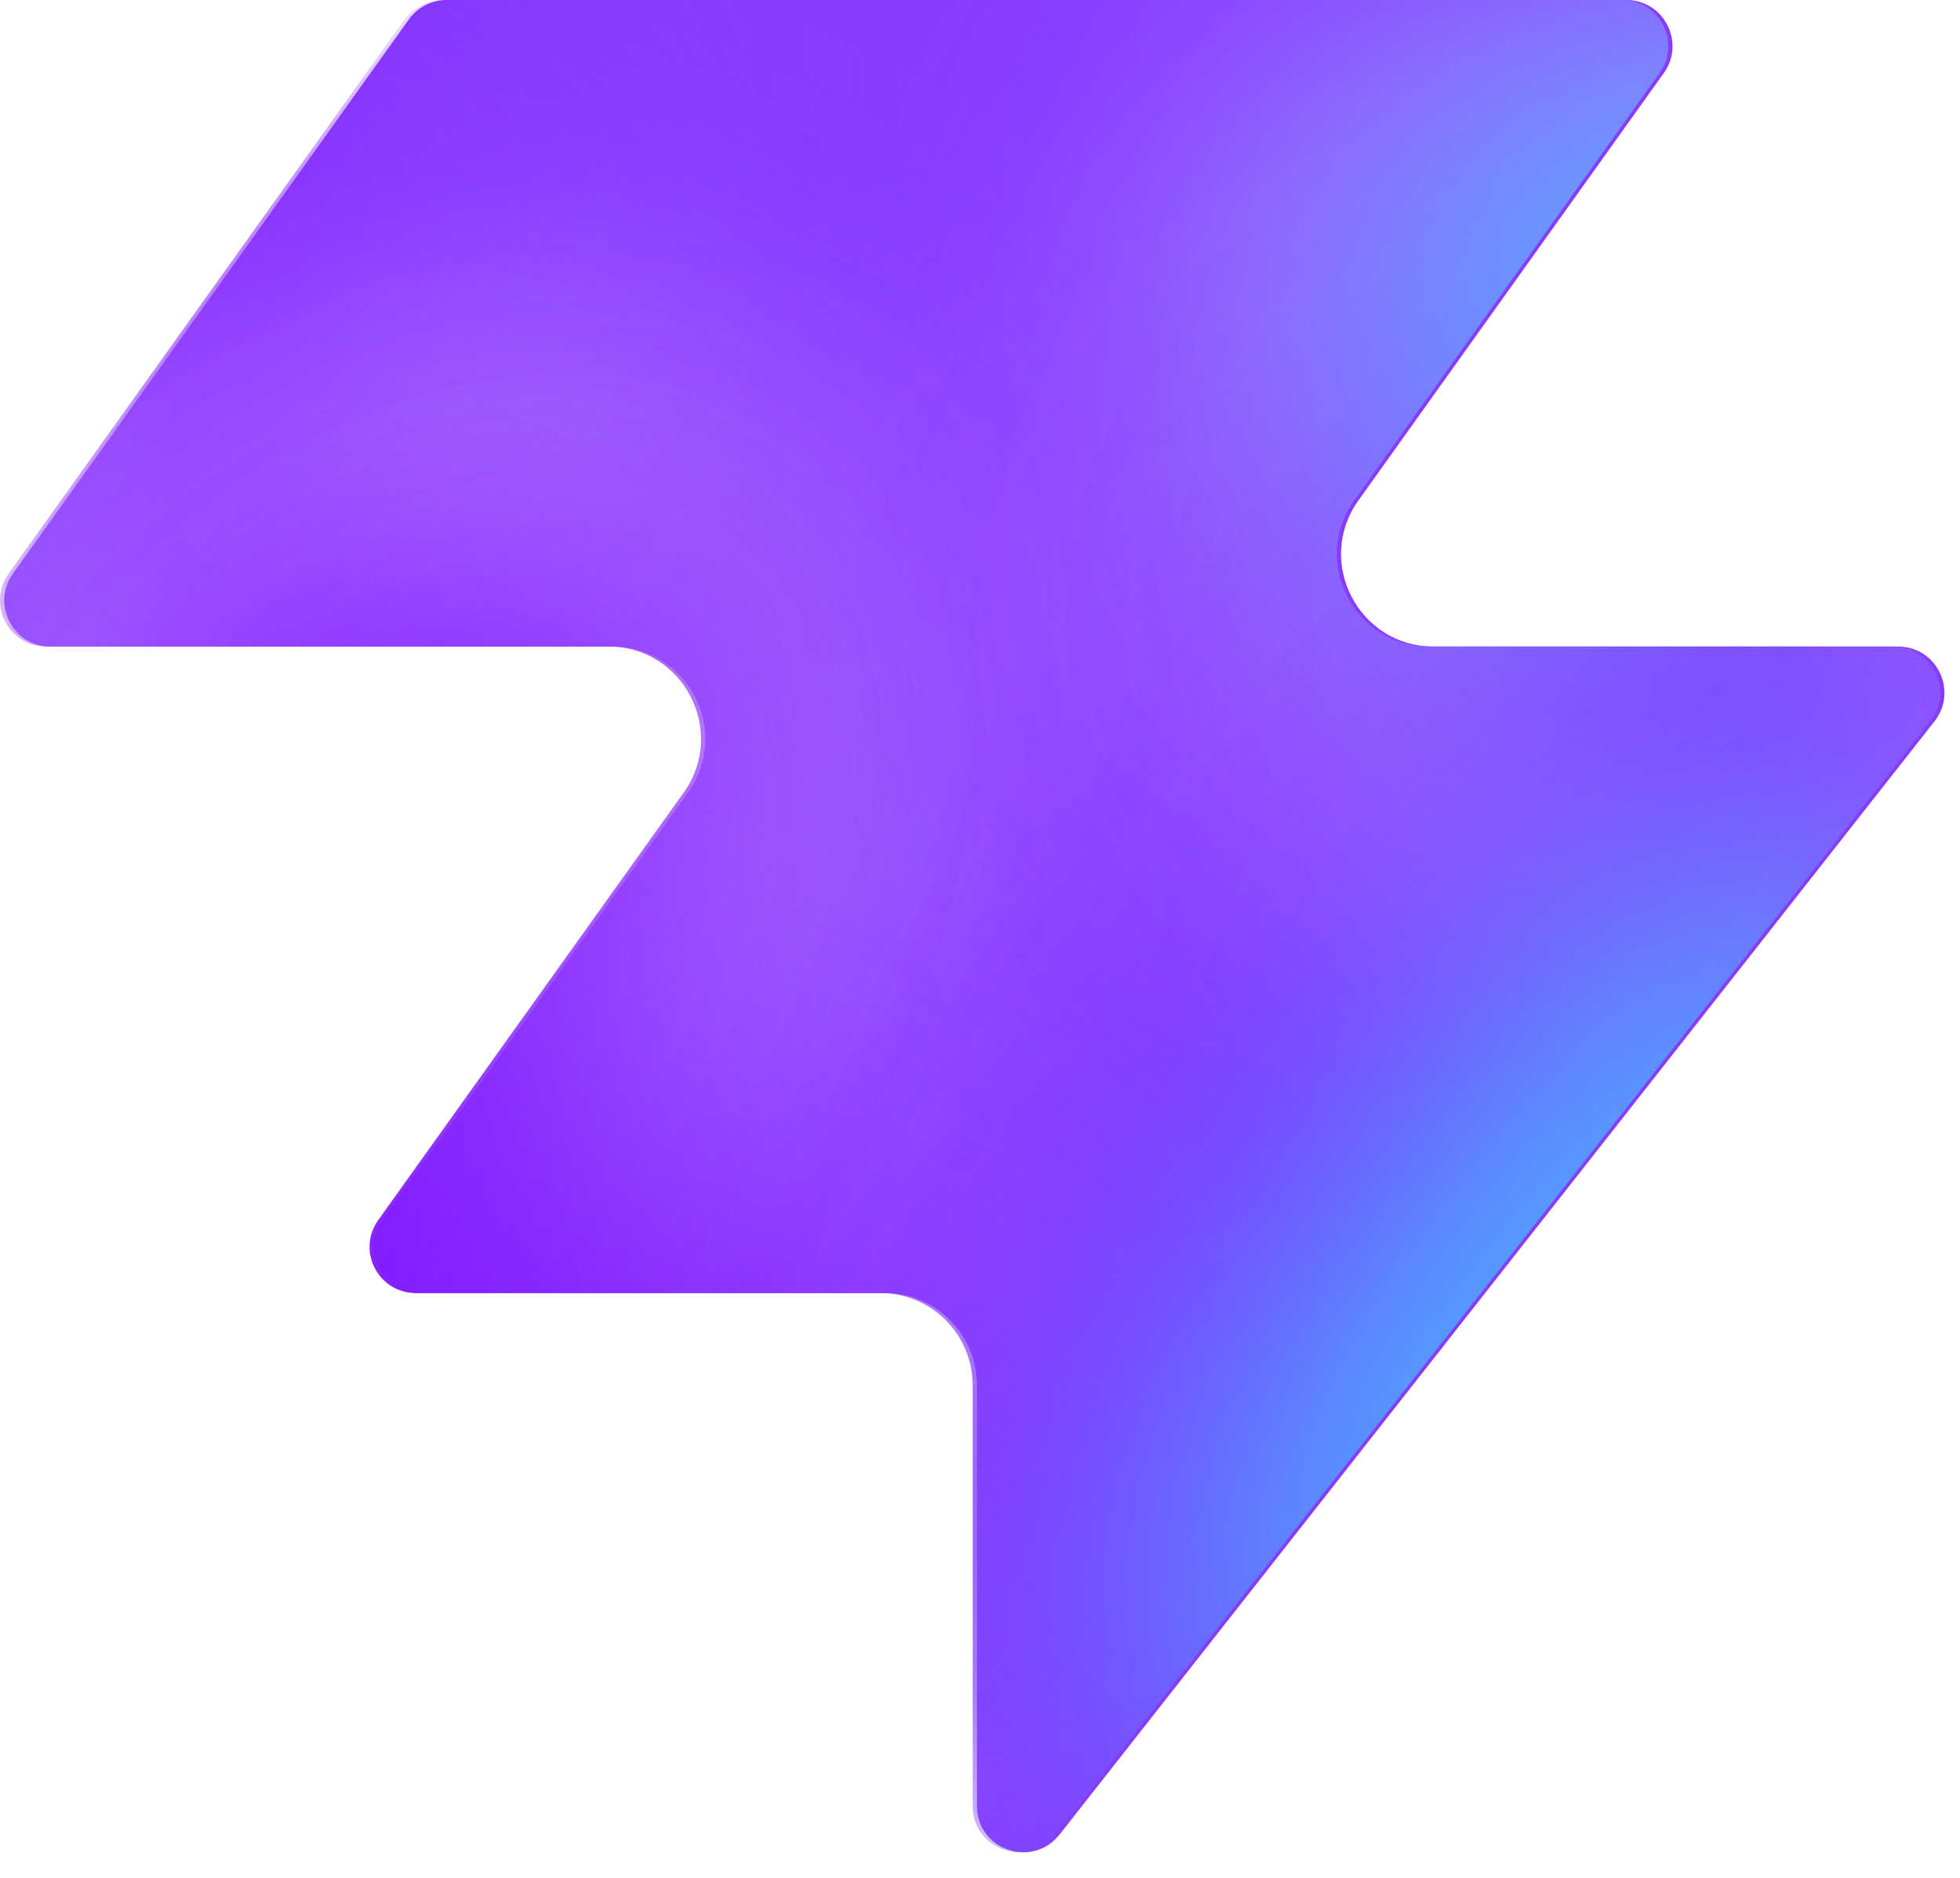
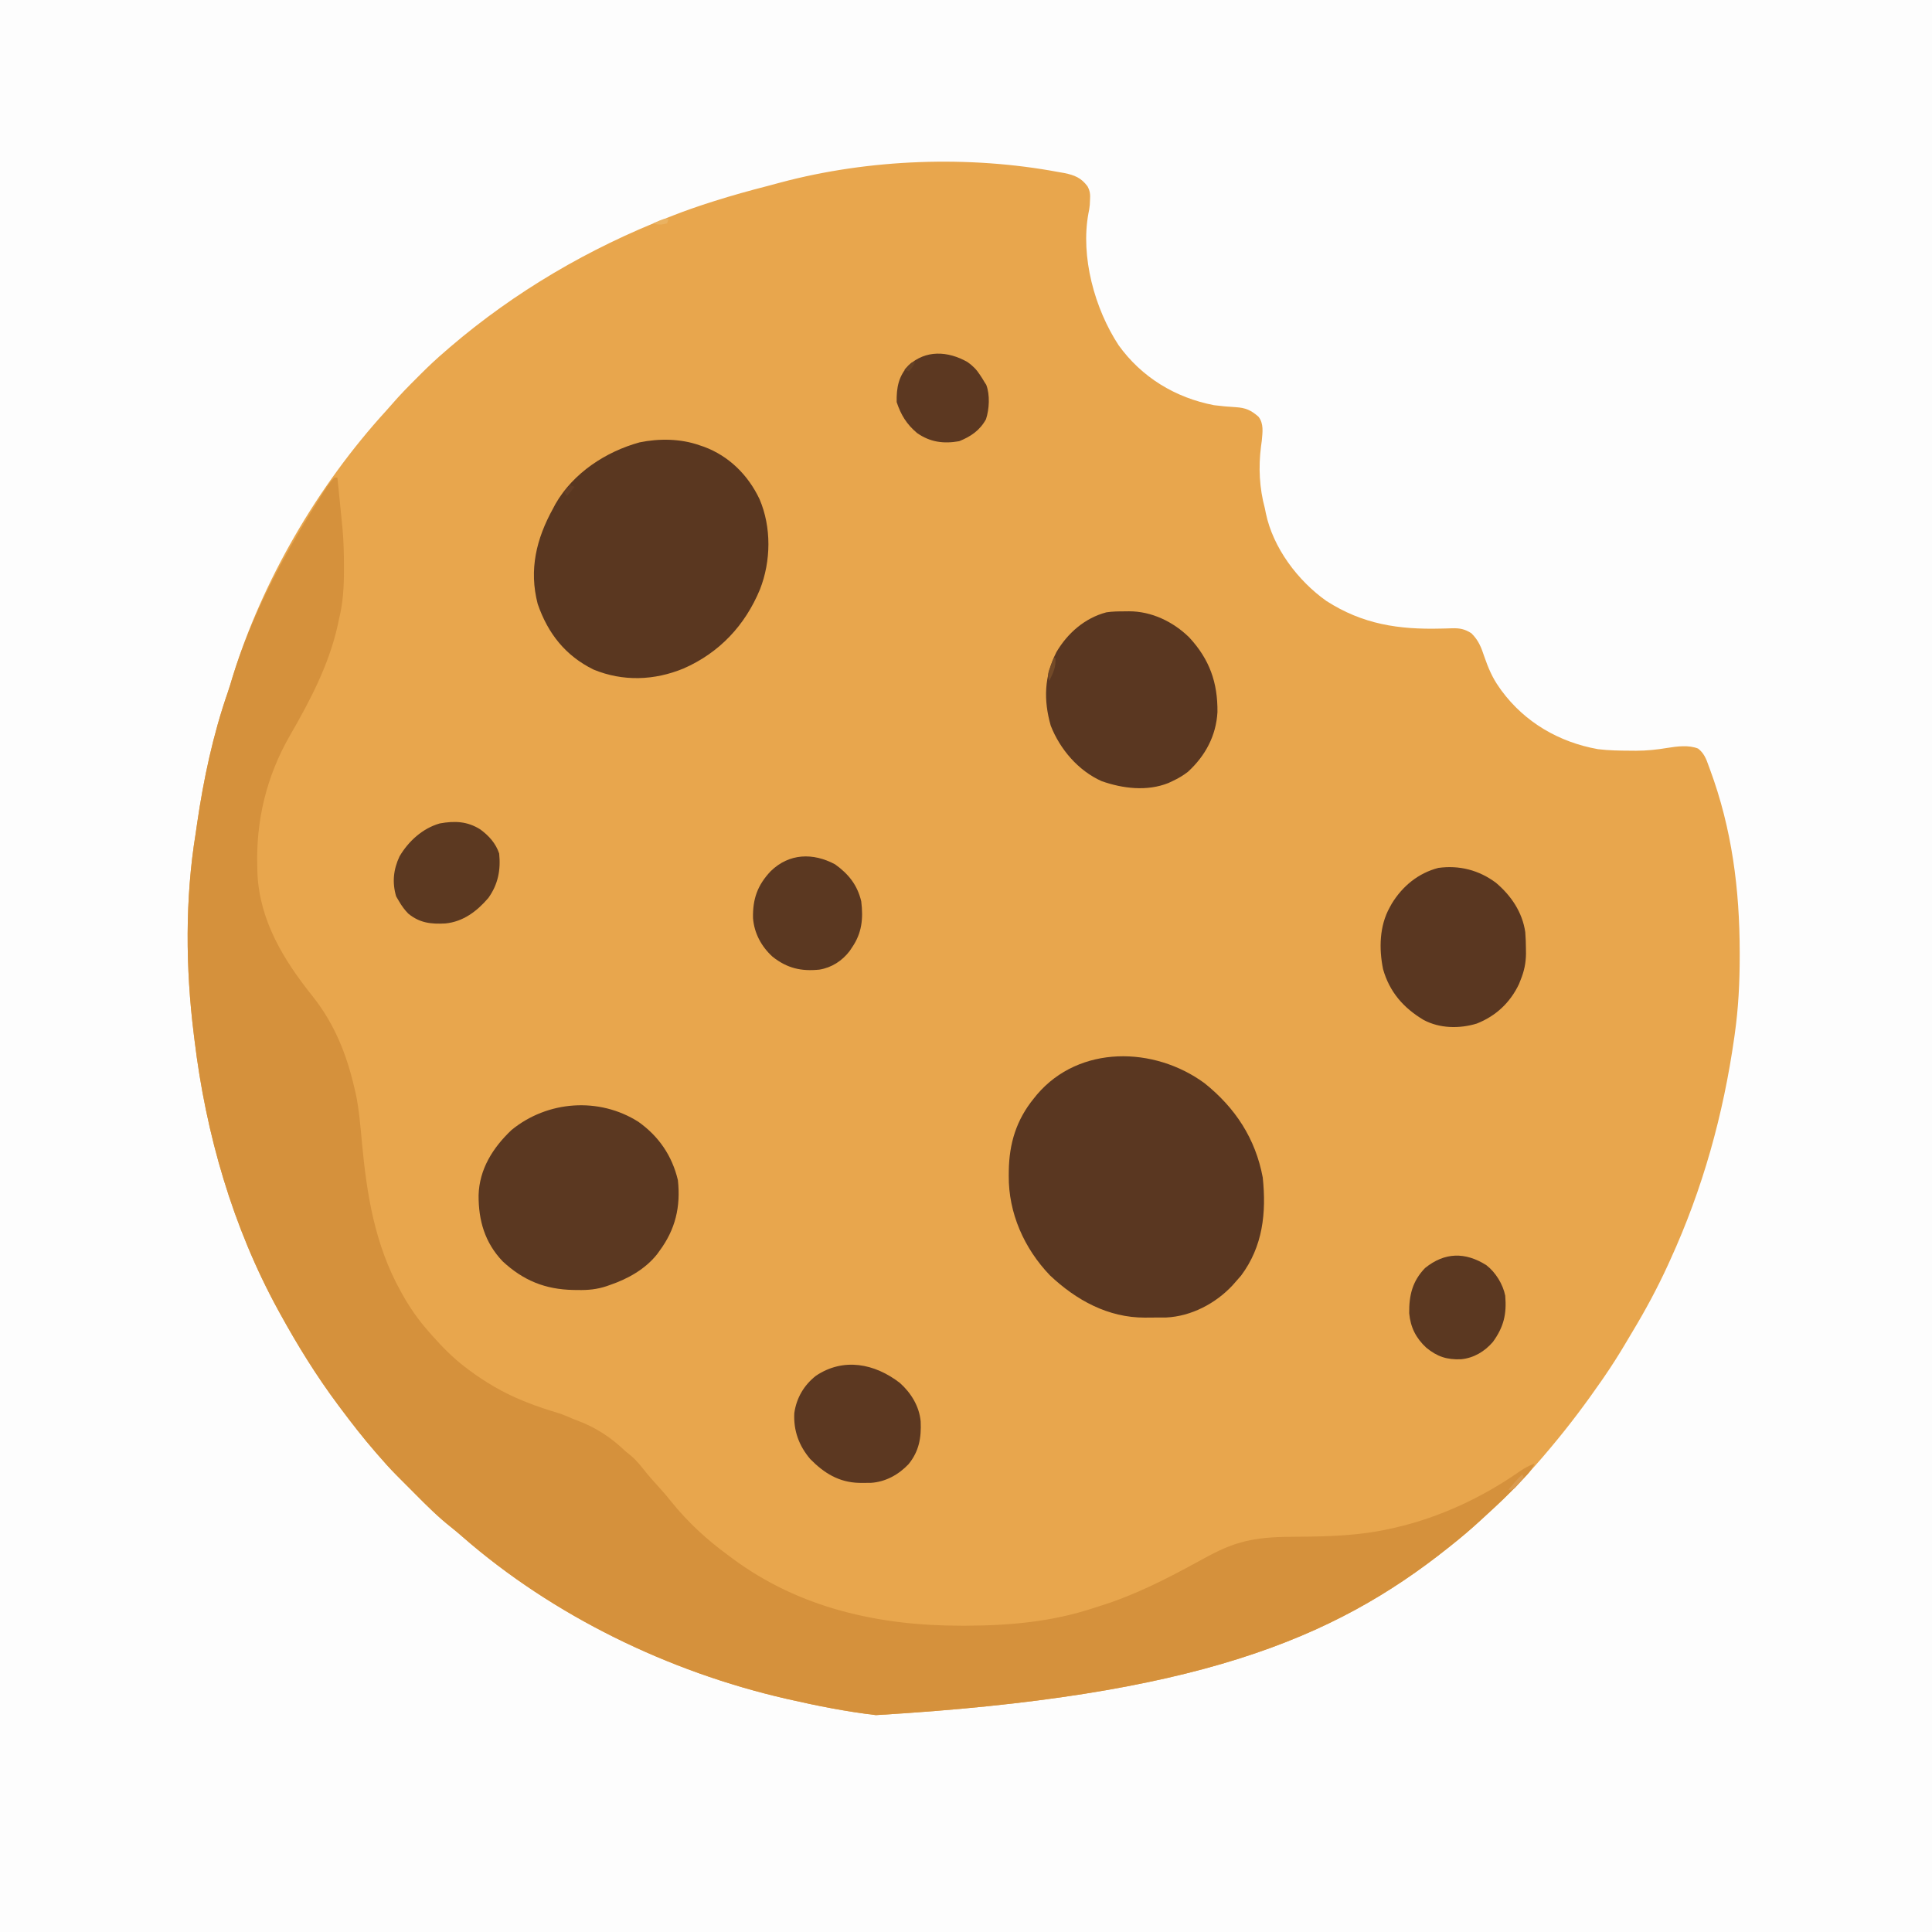
- <svg xmlns="http://www.w3.org/2000/svg" width="48" height="46" fill="none" viewBox="0 0 48 46">
-   <path fill="#863bff" d="M25.946 44.938c-.664.845-2.021.375-2.021-.698V33.937a2.26 2.26 0 0 0-2.262-2.262H10.287c-.92 0-1.456-1.04-.92-1.788l7.48-10.471c1.07-1.497 0-3.578-1.842-3.578H1.237c-.92 0-1.456-1.04-.92-1.788L10.013.474c.214-.297.556-.474.92-.474h28.894c.92 0 1.456 1.04.92 1.788l-7.48 10.471c-1.07 1.498 0 3.579 1.842 3.579h11.377c.943 0 1.473 1.088.89 1.83L25.947 44.94z" style="fill:#863bff;fill:color(display-p3 .525 .23 1);fill-opacity:1" />
-   <mask id="a" width="48" height="46" x="0" y="0" maskUnits="userSpaceOnUse" style="mask-type:alpha">
-     <path fill="#000" d="M25.842 44.938c-.664.844-2.021.375-2.021-.698V33.937a2.26 2.26 0 0 0-2.262-2.262H10.183c-.92 0-1.456-1.04-.92-1.788l7.48-10.471c1.07-1.498 0-3.579-1.842-3.579H1.133c-.92 0-1.456-1.04-.92-1.787L9.91.473c.214-.297.556-.474.92-.474h28.894c.92 0 1.456 1.04.92 1.788l-7.48 10.471c-1.07 1.498 0 3.578 1.842 3.578h11.377c.943 0 1.473 1.088.89 1.832L25.843 44.94z" style="fill:#000;fill-opacity:1" />
-   </mask>
-   <g mask="url(#a)">
-     <g filter="url(#b)">
-       <ellipse cx="5.508" cy="14.704" fill="#ede6ff" rx="5.508" ry="14.704" style="fill:#ede6ff;fill:color(display-p3 .927 .903 1);fill-opacity:1" transform="matrix(.00324 1 1 -.00324 -4.47 31.516)" />
-     </g>
-     <g filter="url(#c)">
-       <ellipse cx="10.399" cy="29.851" fill="#ede6ff" rx="10.399" ry="29.851" style="fill:#ede6ff;fill:color(display-p3 .927 .903 1);fill-opacity:1" transform="matrix(.00324 1 1 -.00324 -39.328 7.883)" />
-     </g>
-     <g filter="url(#d)">
-       <ellipse cx="5.508" cy="30.487" fill="#7e14ff" rx="5.508" ry="30.487" style="fill:#7e14ff;fill:color(display-p3 .492 .077 1);fill-opacity:1" transform="rotate(89.814 -25.913 -14.639)scale(1 -1)" />
-     </g>
-     <g filter="url(#e)">
-       <ellipse cx="5.508" cy="30.599" fill="#7e14ff" rx="5.508" ry="30.599" style="fill:#7e14ff;fill:color(display-p3 .492 .077 1);fill-opacity:1" transform="rotate(89.814 -32.644 -3.334)scale(1 -1)" />
-     </g>
-     <g filter="url(#f)">
-       <ellipse cx="5.508" cy="30.599" fill="#7e14ff" rx="5.508" ry="30.599" style="fill:#7e14ff;fill:color(display-p3 .492 .077 1);fill-opacity:1" transform="matrix(.00324 1 1 -.00324 -34.34 30.47)" />
-     </g>
-     <g filter="url(#g)">
-       <ellipse cx="14.072" cy="22.078" fill="#ede6ff" rx="14.072" ry="22.078" style="fill:#ede6ff;fill:color(display-p3 .927 .903 1);fill-opacity:1" transform="rotate(93.35 24.506 48.493)scale(-1 1)" />
-     </g>
-     <g filter="url(#h)">
-       <ellipse cx="3.47" cy="21.501" fill="#7e14ff" rx="3.47" ry="21.501" style="fill:#7e14ff;fill:color(display-p3 .492 .077 1);fill-opacity:1" transform="rotate(89.009 28.708 47.59)scale(-1 1)" />
-     </g>
-     <g filter="url(#i)">
-       <ellipse cx="3.47" cy="21.501" fill="#7e14ff" rx="3.47" ry="21.501" style="fill:#7e14ff;fill:color(display-p3 .492 .077 1);fill-opacity:1" transform="rotate(89.009 28.708 47.59)scale(-1 1)" />
-     </g>
-     <g filter="url(#j)">
-       <ellipse cx=".387" cy="8.972" fill="#7e14ff" rx="4.407" ry="29.108" style="fill:#7e14ff;fill:color(display-p3 .492 .077 1);fill-opacity:1" transform="rotate(39.51 .387 8.972)" />
-     </g>
-     <g filter="url(#k)">
-       <ellipse cx="47.523" cy="-6.092" fill="#7e14ff" rx="4.407" ry="29.108" style="fill:#7e14ff;fill:color(display-p3 .492 .077 1);fill-opacity:1" transform="rotate(37.892 47.523 -6.092)" />
-     </g>
-     <g filter="url(#l)">
-       <ellipse cx="41.412" cy="6.333" fill="#47bfff" rx="5.971" ry="9.665" style="fill:#47bfff;fill:color(display-p3 .28 .748 1);fill-opacity:1" transform="rotate(37.892 41.412 6.333)" />
-     </g>
-     <g filter="url(#m)">
-       <ellipse cx="-1.879" cy="38.332" fill="#7e14ff" rx="4.407" ry="29.108" style="fill:#7e14ff;fill:color(display-p3 .492 .077 1);fill-opacity:1" transform="rotate(37.892 -1.88 38.332)" />
-     </g>
-     <g filter="url(#n)">
-       <ellipse cx="-1.879" cy="38.332" fill="#7e14ff" rx="4.407" ry="29.108" style="fill:#7e14ff;fill:color(display-p3 .492 .077 1);fill-opacity:1" transform="rotate(37.892 -1.88 38.332)" />
-     </g>
-     <g filter="url(#o)">
-       <ellipse cx="35.651" cy="29.907" fill="#7e14ff" rx="4.407" ry="29.108" style="fill:#7e14ff;fill:color(display-p3 .492 .077 1);fill-opacity:1" transform="rotate(37.892 35.651 29.907)" />
-     </g>
-     <g filter="url(#p)">
-       <ellipse cx="38.418" cy="32.4" fill="#47bfff" rx="5.971" ry="15.297" style="fill:#47bfff;fill:color(display-p3 .28 .748 1);fill-opacity:1" transform="rotate(37.892 38.418 32.4)" />
-     </g>
-   </g>
-   <defs>
-     <filter id="b" width="60.045" height="41.654" x="-19.77" y="16.149" color-interpolation-filters="sRGB" filterUnits="userSpaceOnUse">
-       <feFlood flood-opacity="0" result="BackgroundImageFix" />
-       <feBlend in="SourceGraphic" in2="BackgroundImageFix" result="shape" />
-       <feGaussianBlur result="effect1_foregroundBlur_2002_17158" stdDeviation="7.659" />
-     </filter>
-     <filter id="c" width="90.34" height="51.437" x="-54.613" y="-7.533" color-interpolation-filters="sRGB" filterUnits="userSpaceOnUse">
-       <feFlood flood-opacity="0" result="BackgroundImageFix" />
-       <feBlend in="SourceGraphic" in2="BackgroundImageFix" result="shape" />
-       <feGaussianBlur result="effect1_foregroundBlur_2002_17158" stdDeviation="7.659" />
-     </filter>
-     <filter id="d" width="79.355" height="29.4" x="-49.64" y="2.03" color-interpolation-filters="sRGB" filterUnits="userSpaceOnUse">
-       <feFlood flood-opacity="0" result="BackgroundImageFix" />
-       <feBlend in="SourceGraphic" in2="BackgroundImageFix" result="shape" />
-       <feGaussianBlur result="effect1_foregroundBlur_2002_17158" stdDeviation="4.596" />
-     </filter>
-     <filter id="e" width="79.579" height="29.4" x="-45.045" y="20.029" color-interpolation-filters="sRGB" filterUnits="userSpaceOnUse">
-       <feFlood flood-opacity="0" result="BackgroundImageFix" />
-       <feBlend in="SourceGraphic" in2="BackgroundImageFix" result="shape" />
-       <feGaussianBlur result="effect1_foregroundBlur_2002_17158" stdDeviation="4.596" />
-     </filter>
-     <filter id="f" width="79.579" height="29.4" x="-43.513" y="21.178" color-interpolation-filters="sRGB" filterUnits="userSpaceOnUse">
-       <feFlood flood-opacity="0" result="BackgroundImageFix" />
-       <feBlend in="SourceGraphic" in2="BackgroundImageFix" result="shape" />
-       <feGaussianBlur result="effect1_foregroundBlur_2002_17158" stdDeviation="4.596" />
-     </filter>
-     <filter id="g" width="74.749" height="58.852" x="15.756" y="-17.901" color-interpolation-filters="sRGB" filterUnits="userSpaceOnUse">
-       <feFlood flood-opacity="0" result="BackgroundImageFix" />
-       <feBlend in="SourceGraphic" in2="BackgroundImageFix" result="shape" />
-       <feGaussianBlur result="effect1_foregroundBlur_2002_17158" stdDeviation="7.659" />
-     </filter>
-     <filter id="h" width="61.377" height="25.362" x="23.548" y="2.284" color-interpolation-filters="sRGB" filterUnits="userSpaceOnUse">
-       <feFlood flood-opacity="0" result="BackgroundImageFix" />
-       <feBlend in="SourceGraphic" in2="BackgroundImageFix" result="shape" />
-       <feGaussianBlur result="effect1_foregroundBlur_2002_17158" stdDeviation="4.596" />
-     </filter>
-     <filter id="i" width="61.377" height="25.362" x="23.548" y="2.284" color-interpolation-filters="sRGB" filterUnits="userSpaceOnUse">
-       <feFlood flood-opacity="0" result="BackgroundImageFix" />
-       <feBlend in="SourceGraphic" in2="BackgroundImageFix" result="shape" />
-       <feGaussianBlur result="effect1_foregroundBlur_2002_17158" stdDeviation="4.596" />
-     </filter>
-     <filter id="j" width="56.045" height="63.649" x="-27.636" y="-22.853" color-interpolation-filters="sRGB" filterUnits="userSpaceOnUse">
-       <feFlood flood-opacity="0" result="BackgroundImageFix" />
-       <feBlend in="SourceGraphic" in2="BackgroundImageFix" result="shape" />
-       <feGaussianBlur result="effect1_foregroundBlur_2002_17158" stdDeviation="4.596" />
-     </filter>
-     <filter id="k" width="54.814" height="64.646" x="20.116" y="-38.415" color-interpolation-filters="sRGB" filterUnits="userSpaceOnUse">
-       <feFlood flood-opacity="0" result="BackgroundImageFix" />
-       <feBlend in="SourceGraphic" in2="BackgroundImageFix" result="shape" />
-       <feGaussianBlur result="effect1_foregroundBlur_2002_17158" stdDeviation="4.596" />
-     </filter>
-     <filter id="l" width="33.541" height="35.313" x="24.641" y="-11.323" color-interpolation-filters="sRGB" filterUnits="userSpaceOnUse">
-       <feFlood flood-opacity="0" result="BackgroundImageFix" />
-       <feBlend in="SourceGraphic" in2="BackgroundImageFix" result="shape" />
-       <feGaussianBlur result="effect1_foregroundBlur_2002_17158" stdDeviation="4.596" />
-     </filter>
-     <filter id="m" width="54.814" height="64.646" x="-29.286" y="6.009" color-interpolation-filters="sRGB" filterUnits="userSpaceOnUse">
-       <feFlood flood-opacity="0" result="BackgroundImageFix" />
-       <feBlend in="SourceGraphic" in2="BackgroundImageFix" result="shape" />
-       <feGaussianBlur result="effect1_foregroundBlur_2002_17158" stdDeviation="4.596" />
-     </filter>
-     <filter id="n" width="54.814" height="64.646" x="-29.286" y="6.009" color-interpolation-filters="sRGB" filterUnits="userSpaceOnUse">
-       <feFlood flood-opacity="0" result="BackgroundImageFix" />
-       <feBlend in="SourceGraphic" in2="BackgroundImageFix" result="shape" />
-       <feGaussianBlur result="effect1_foregroundBlur_2002_17158" stdDeviation="4.596" />
-     </filter>
-     <filter id="o" width="54.814" height="64.646" x="8.244" y="-2.416" color-interpolation-filters="sRGB" filterUnits="userSpaceOnUse">
-       <feFlood flood-opacity="0" result="BackgroundImageFix" />
-       <feBlend in="SourceGraphic" in2="BackgroundImageFix" result="shape" />
-       <feGaussianBlur result="effect1_foregroundBlur_2002_17158" stdDeviation="4.596" />
-     </filter>
-     <filter id="p" width="39.409" height="43.623" x="18.713" y="10.588" color-interpolation-filters="sRGB" filterUnits="userSpaceOnUse">
-       <feFlood flood-opacity="0" result="BackgroundImageFix" />
-       <feBlend in="SourceGraphic" in2="BackgroundImageFix" result="shape" />
-       <feGaussianBlur result="effect1_foregroundBlur_2002_17158" stdDeviation="4.596" />
-     </filter>
-   </defs>
+ <svg xmlns="http://www.w3.org/2000/svg" version="1.1" width="1254" height="1254">
+   <path d="M0 0 C413.82 0 827.64 0 1254 0 C1254 413.82 1254 827.64 1254 1254 C840.18 1254 426.36 1254 0 1254 C0 840.18 0 426.36 0 0 Z " fill="#FDFDFD" transform="translate(0,0)" />
+   <path d="M0 0 C1.194 0.207 2.388 0.414 3.617 0.627 C10.277 2.007 14.528 3.679 18.669 9.228 C20.332 12.26 20.544 14.572 20.312 18 C20.261 19.076 20.209 20.153 20.156 21.262 C19.812 24.312 19.812 24.312 19.302 26.689 C14.045 54.892 23.296 88.61 38.812 112.312 C53.781 133.197 75.707 146.494 100.812 151.312 C105.468 151.919 110.133 152.323 114.82 152.593 C121.291 153.013 124.665 154.451 129.625 158.75 C133.204 163.249 132.277 168.89 131.812 174.312 C131.645 175.54 131.477 176.767 131.305 178.031 C129.557 191.568 130.243 205.169 133.812 218.312 C134.006 219.287 134.199 220.262 134.398 221.266 C139.055 243.884 155.205 265.276 173.773 278.406 C197.303 293.511 220.621 297.023 248.178 296.304 C249.031 296.287 249.885 296.269 250.764 296.251 C252.375 296.215 253.986 296.165 255.596 296.1 C260.447 295.993 263.59 296.655 267.812 299.312 C272.45 303.861 274.244 308.468 276.25 314.562 C278.744 321.697 281.386 328.125 285.812 334.312 C286.322 335.041 286.831 335.769 287.355 336.52 C302.577 357.164 324.716 370.051 349.938 374.562 C357.067 375.461 364.195 375.521 371.375 375.562 C372.499 375.572 373.622 375.581 374.78 375.591 C381.634 375.565 388.135 374.917 394.891 373.78 C401.296 372.755 408.866 371.725 414.988 374.188 C418.725 377.006 420.348 381.026 421.812 385.312 C422.104 386.099 422.396 386.886 422.697 387.697 C436.972 426.277 441.974 465.491 442 506.438 C442.001 507.354 442.002 508.27 442.003 509.215 C442.001 526.07 441.162 542.6 438.812 559.312 C438.664 560.375 438.664 560.375 438.512 561.459 C431.375 611.876 418.04 659.914 396.812 706.312 C396.356 707.315 395.9 708.317 395.431 709.35 C388.575 724.32 380.882 738.603 372.384 752.702 C370.979 755.036 369.589 757.378 368.207 759.727 C363.662 767.429 358.89 774.948 353.812 782.312 C353.381 782.939 352.949 783.565 352.505 784.209 C342.238 799.053 331.426 813.491 319.812 827.312 C319.387 827.823 318.962 828.333 318.523 828.859 C306.097 843.739 292.853 857.745 278.5 870.778 C276.93 872.205 275.371 873.643 273.816 875.086 C267.676 880.747 261.352 886.12 254.812 891.312 C254.18 891.818 253.547 892.323 252.896 892.843 C177.964 952.524 88.711 989.249 -118.652 1001.535 C-137.722 999.285 -156.482 995.584 -175.188 991.312 C-175.847 991.162 -176.506 991.012 -177.186 990.857 C-253.1 973.418 -328.04 937.196 -386.904 885.862 C-389.398 883.689 -391.891 881.545 -394.494 879.503 C-402.683 873.041 -409.969 865.802 -417.305 858.401 C-419.442 856.245 -421.588 854.098 -423.734 851.951 C-425.12 850.56 -426.506 849.169 -427.891 847.777 C-428.52 847.147 -429.149 846.516 -429.798 845.867 C-434.116 841.503 -438.188 836.968 -442.188 832.312 C-442.637 831.796 -443.086 831.28 -443.549 830.748 C-451.514 821.585 -458.928 812.041 -466.188 802.312 C-466.721 801.6 -467.255 800.887 -467.805 800.152 C-481.738 781.468 -493.963 761.727 -505.188 741.312 C-505.885 740.047 -505.885 740.047 -506.597 738.756 C-536.158 684.753 -553.578 624.344 -560.938 563.383 C-561.102 562.024 -561.268 560.666 -561.438 559.309 C-566.72 516.845 -567.105 471.568 -560.188 429.312 C-559.868 427.126 -559.553 424.938 -559.242 422.75 C-555.035 393.92 -548.873 365.066 -539.289 337.52 C-538.227 334.429 -537.292 331.324 -536.375 328.188 C-517.144 265.459 -480.815 203.343 -436.523 154.895 C-435.242 153.478 -433.966 152.054 -432.723 150.603 C-427.668 144.711 -422.25 139.226 -416.75 133.75 C-415.396 132.39 -415.396 132.39 -414.014 131.002 C-408.9 125.896 -403.694 120.99 -398.188 116.312 C-397.178 115.435 -396.169 114.558 -395.16 113.68 C-353.104 77.664 -304.75 49.36 -253.188 29.312 C-252.179 28.915 -251.17 28.517 -250.131 28.107 C-242.497 25.123 -234.806 22.434 -227 19.938 C-225.792 19.551 -224.585 19.165 -223.341 18.766 C-212.075 15.205 -200.73 12.035 -189.283 9.112 C-186.352 8.355 -183.434 7.56 -180.516 6.758 C-123.151 -8.531 -58.388 -10.938 0 0 Z " fill="#E8A64D" transform="translate(687.1875,111.6875)" />
+   <path d="M0 0 C0.66 0 1.32 0 2 0 C2.41 4.053 2.819 8.105 3.227 12.158 C3.365 13.531 3.504 14.904 3.643 16.277 C4.106 20.851 4.556 25.425 5 30 C5.154 31.531 5.154 31.531 5.312 33.093 C6.096 41.453 6.242 49.798 6.25 58.188 C6.251 58.917 6.252 59.646 6.253 60.397 C6.243 71.25 5.642 81.431 3 92 C2.617 93.841 2.617 93.841 2.227 95.719 C-3.48 121.479 -15.764 144.821 -28.875 167.5 C-44.074 193.956 -50.957 222.693 -50 253 C-49.969 254.292 -49.938 255.583 -49.906 256.914 C-48.492 287.67 -32.899 313.112 -14.191 336.535 C0.013 354.357 7.863 373.951 13 396 C13.287 397.213 13.575 398.426 13.871 399.676 C16.063 410.068 16.901 420.598 17.88 431.157 C21.033 465.157 26.214 497.776 43 528 C43.357 528.645 43.714 529.291 44.082 529.956 C48.962 538.669 54.374 546.491 61 554 C61.766 554.875 62.531 555.751 63.32 556.652 C70.018 564.202 76.834 571.193 84.875 577.312 C85.606 577.869 86.337 578.426 87.09 579 C97.865 587.05 109.517 593.948 122 599 C123.024 599.418 124.047 599.835 125.102 600.266 C131.695 602.878 138.345 605.068 145.137 607.102 C148.545 608.171 151.747 609.527 155 611 C155.709 611.262 156.418 611.523 157.148 611.793 C169.561 616.392 179.489 622.867 189 632 C190.181 632.967 191.368 633.926 192.562 634.875 C196.442 638.165 199.452 642.108 202.613 646.074 C204.984 648.981 207.457 651.744 210 654.5 C213.176 657.943 216.173 661.439 219.062 665.125 C229.492 677.987 241.658 689.239 255 699 C256.128 699.846 257.255 700.692 258.383 701.539 C301.96 733.858 353.609 745.256 407.062 745.188 C408.487 745.186 408.487 745.186 409.94 745.185 C438.149 745.124 465.835 742.651 492.789 733.728 C494.349 733.214 495.913 732.715 497.481 732.226 C519.815 725.249 540.362 714.71 560.812 703.5 C569.901 698.531 578.919 693.632 589 691 C589.989 690.74 590.977 690.48 591.996 690.213 C603.493 687.548 614.868 687.511 626.625 687.438 C646.33 687.277 665.759 686.644 685.062 682.312 C686.842 681.918 686.842 681.918 688.657 681.516 C717.366 674.929 744.878 662.063 769.043 645.273 C772.259 643.055 775.3 641.275 779 640 C777.677 642.898 776.221 645.072 774.051 647.398 C773.457 648.036 772.864 648.673 772.253 649.33 C771.613 650.005 770.972 650.68 770.312 651.375 C769.315 652.432 769.315 652.432 768.298 653.51 C762.017 660.1 755.438 666.328 748.703 672.45 C747.127 673.884 745.562 675.328 744 676.777 C737.861 682.437 731.538 687.808 725 693 C724.367 693.505 723.735 694.01 723.083 694.531 C648.151 754.212 558.898 790.937 351.535 803.223 C332.466 800.972 313.706 797.271 295 793 C294.341 792.85 293.681 792.699 293.002 792.544 C217.088 775.105 142.147 738.884 83.283 687.549 C80.789 685.377 78.296 683.232 75.693 681.19 C67.504 674.729 60.218 667.489 52.883 660.089 C50.745 657.933 48.6 655.785 46.453 653.639 C45.067 652.248 43.682 650.857 42.297 649.465 C41.668 648.834 41.038 648.204 40.39 647.554 C36.072 643.191 32 638.656 28 634 C27.551 633.484 27.102 632.967 26.639 632.436 C18.673 623.272 11.26 613.728 4 604 C3.466 603.287 2.932 602.574 2.382 601.84 C-11.551 583.155 -23.775 563.415 -35 543 C-35.698 541.735 -35.698 541.735 -36.409 540.444 C-65.971 486.44 -83.39 426.032 -90.75 365.07 C-90.914 363.712 -91.081 362.354 -91.25 360.996 C-96.533 318.532 -96.917 273.256 -90 231 C-89.681 228.813 -89.365 226.626 -89.055 224.438 C-84.848 195.607 -78.686 166.754 -69.102 139.207 C-68.04 136.116 -67.104 133.011 -66.188 129.875 C-53.88 89.728 -33.715 51.933 -11.5 16.5 C-11.032 15.753 -10.564 15.006 -10.082 14.237 C-3.446 3.804 -3.446 3.804 0 0 Z " fill="#D5913C" transform="translate(217,310)" />
+   <path d="M0 0 C19.98 15.978 33.08 35.978 37.797 61.215 C40.19 84.225 37.871 105.939 23.746 124.871 C22.583 126.246 21.395 127.601 20.184 128.934 C19.53 129.679 18.876 130.424 18.203 131.191 C7.243 142.97 -8.589 151.297 -24.833 152.079 C-28.265 152.104 -31.697 152.119 -35.129 152.121 C-36.314 152.133 -37.499 152.146 -38.721 152.158 C-62.597 152.198 -83.263 140.859 -100.379 124.684 C-117.074 107.244 -127.295 84.253 -127.066 60.059 C-127.057 58.996 -127.049 57.933 -127.039 56.838 C-126.776 39.095 -122.147 23.866 -110.816 9.934 C-110.127 9.082 -109.437 8.229 -108.727 7.352 C-81.209 -24.905 -32.657 -23.96 0 0 Z " fill="#5A3721" transform="translate(781.8164,703.0664)" />
+   <path d="M0 0 C1.47 0.493 1.47 0.493 2.969 0.996 C19.279 7.07 31.614 19.403 39 35 C46.783 53.221 46.462 75.205 39.266 93.566 C29.584 116.948 12.903 134.719 -10.344 144.906 C-29.291 152.708 -49.563 153.478 -68.727 145.613 C-86.998 136.608 -98.363 122.211 -105 103 C-110.784 80.727 -105.882 60.68 -95 41 C-94.49 40.034 -93.979 39.069 -93.453 38.074 C-81.899 17.974 -60.853 4.188 -38.875 -1.875 C-26.246 -4.472 -12.19 -4.326 0 0 Z " fill="#5A3720" transform="translate(454,289)" />
+   <path d="M0 0 C13.201 9.36 21.896 22.044 25.645 37.875 C27.509 55.098 24.082 69.83 13.645 83.875 C13.134 84.58 12.624 85.285 12.098 86.012 C4.446 95.652 -6.867 101.965 -18.355 105.875 C-19.083 106.135 -19.81 106.394 -20.559 106.662 C-26.911 108.782 -32.622 109.316 -39.293 109.188 C-40.262 109.175 -41.23 109.163 -42.228 109.151 C-60.441 108.79 -74.649 103.06 -88.105 90.562 C-99.693 78.39 -103.797 64.051 -103.719 47.691 C-103.264 30.707 -94.437 16.802 -82.375 5.348 C-59.043 -13.758 -25.551 -16.218 0 0 Z " fill="#5B3821" transform="translate(414.3555,728.125)" />
+   <path d="M0 0 C1.225 -0.018 1.225 -0.018 2.475 -0.037 C17.132 -0.072 31.186 6.71 41.582 16.914 C54.747 31.129 60.089 46.171 59.898 65.379 C59.044 80.805 51.991 93.84 40.688 104.188 C37.51 106.629 34.315 108.493 30.688 110.188 C29.808 110.599 28.929 111.01 28.023 111.434 C14.163 116.951 -1.536 115.047 -15.312 110.188 C-30.467 103.395 -42.341 89.479 -48.312 74.188 C-53.081 57.463 -52.54 42.091 -44.625 26.438 C-37.388 14.135 -26.204 4.331 -12.199 0.629 C-8.126 0.006 -4.114 0.003 0 0 Z " fill="#5A3721" transform="translate(730.3125,396.8125)" />
+   <path d="M0 0 C9.826 8.31 17.111 19.06 19 32 C19.307 35.752 19.408 39.486 19.438 43.25 C19.448 44.173 19.458 45.095 19.468 46.046 C19.39 52.207 18.307 57.297 16 63 C15.647 63.896 15.294 64.792 14.93 65.715 C9.2 77.789 -0.096 86.501 -12.5 91.375 C-23.741 94.792 -36.531 94.588 -47 89 C-60.033 81.223 -69.142 70.812 -73.301 56.02 C-76.004 42.744 -75.671 27.966 -69 16 C-68.554 15.188 -68.108 14.376 -67.648 13.539 C-60.711 2.183 -50.437 -6.296 -37.422 -9.668 C-23.81 -11.534 -11.024 -8.249 0 0 Z " fill="#5A3721" transform="translate(971,573)" />
+   <path d="M0 0 C7.216 6.482 12.526 15.14 13.422 24.883 C13.899 35.517 12.42 44.194 5.598 52.641 C-0.871 59.481 -9.388 64.209 -18.887 64.797 C-20.558 64.831 -22.23 64.841 -23.902 64.828 C-24.781 64.823 -25.659 64.818 -26.563 64.813 C-39.658 64.463 -49.295 58.48 -58.277 49.328 C-65.596 40.694 -69.17 30.886 -68.602 19.582 C-67.247 9.772 -62.346 1.39 -54.535 -4.719 C-36.744 -16.646 -16.406 -12.744 0 0 Z " fill="#5C3821" transform="translate(584.1523,897.6719)" />
+   <path d="M0 0 C8.814 6.308 14.483 13.445 17 24 C18.375 35.138 17.498 44.564 11 54 C10.24 55.137 10.24 55.137 9.465 56.297 C4.604 62.651 -2.152 67.042 -10.111 68.346 C-21.986 69.575 -31.052 67.482 -40.555 59.984 C-47.79 53.39 -52.483 44.73 -53.238 34.898 C-53.501 22.434 -50.331 13.501 -41.688 4.375 C-29.685 -7.218 -14.303 -7.621 0 0 Z " fill="#5B3821" transform="translate(542,561)" />
+   <path d="M0 0 C5.569 4.092 10.024 9.001 12.238 15.645 C13.328 26.324 11.519 35.649 5.219 44.473 C-2.176 53.123 -11.124 59.886 -22.656 61.031 C-31.918 61.533 -39.32 60.762 -46.762 54.645 C-49.189 52.167 -51.027 49.641 -52.762 46.645 C-53.38 45.593 -53.999 44.541 -54.637 43.457 C-57.305 34.415 -56.421 25.995 -52.438 17.5 C-46.667 7.667 -37.514 -0.67 -26.402 -3.875 C-16.691 -5.642 -8.446 -5.343 0 0 Z " fill="#5C3921" transform="translate(311.7617,538.3555)" />
+   <path d="M0 0 C6.007 4.619 10.774 12.372 12.25 19.812 C13.265 31.836 11.253 40.121 4.25 49.812 C-1.137 56.05 -8.172 60.285 -16.477 61.07 C-25.692 61.42 -31.876 59.37 -39 53.562 C-45.694 47.322 -49.231 40.393 -50.086 31.199 C-50.209 19.578 -48.029 10.329 -39.75 1.812 C-27.049 -8.449 -13.7 -8.653 0 0 Z " fill="#5B3821" transform="translate(964.75,821.1875)" />
+   <path d="M0 0 C3.485 2.495 5.884 4.894 8.188 8.5 C8.92 9.629 8.92 9.629 9.668 10.781 C10.108 11.513 10.547 12.246 11 13 C11.378 13.585 11.755 14.17 12.145 14.773 C14.643 21.275 14.126 30.569 11.973 37.129 C7.984 44.366 2.107 48.357 -5.438 51.375 C-15.493 53.139 -24.216 52.046 -32.742 46.082 C-39.521 40.399 -43.226 34.321 -46 26 C-46.181 16.64 -44.807 9.207 -38.359 2.223 C-27.208 -8.05 -12.792 -7.244 0 0 Z " fill="#5C3821" transform="translate(628,235)" />
+   <path d="M0 0 C0.33 0.66 0.66 1.32 1 2 C-0.093 3.342 -1.2 4.673 -2.312 6 C-3.235 7.114 -3.235 7.114 -4.176 8.25 C-6 10 -6 10 -9 10 C-8.064 8.894 -7.126 7.791 -6.188 6.688 C-5.665 6.073 -5.143 5.458 -4.605 4.824 C-3.128 3.146 -1.6 1.561 0 0 Z " fill="#DA9B50" transform="translate(988,957)" />
+   <path d="M0 0 C0.33 0 0.66 0 1 0 C1.597 5.823 -0.472 9.921 -3 15 C-4.434 11.212 -3.51 8.935 -2.062 5.25 C-1.492 3.773 -1.492 3.773 -0.91 2.266 C-0.61 1.518 -0.309 0.77 0 0 Z " fill="#734A28" transform="translate(684,427)" />
+   <path d="M0 0 C-0.33 0.99 -0.66 1.98 -1 3 C-4.378 3.845 -6.675 4.108 -10 3 C-3.375 0 -3.375 0 0 0 Z " fill="#EAB261" transform="translate(434,142)" />
+   <path d="M0 0 C0.99 0.33 1.98 0.66 3 1 C1.35 2.98 -0.3 4.96 -2 7 C-2.66 6.01 -3.32 5.02 -4 4 C-2.68 2.68 -1.36 1.36 0 0 Z " fill="#633D25" transform="translate(370,315)" />
+   <path d="M0 0 C-1.152 2.468 -2.048 4.048 -4 6 C-4.99 5.67 -5.98 5.34 -7 5 C-2.25 0 -2.25 0 0 0 Z " fill="#664125" transform="translate(594,235)" />
</svg>
